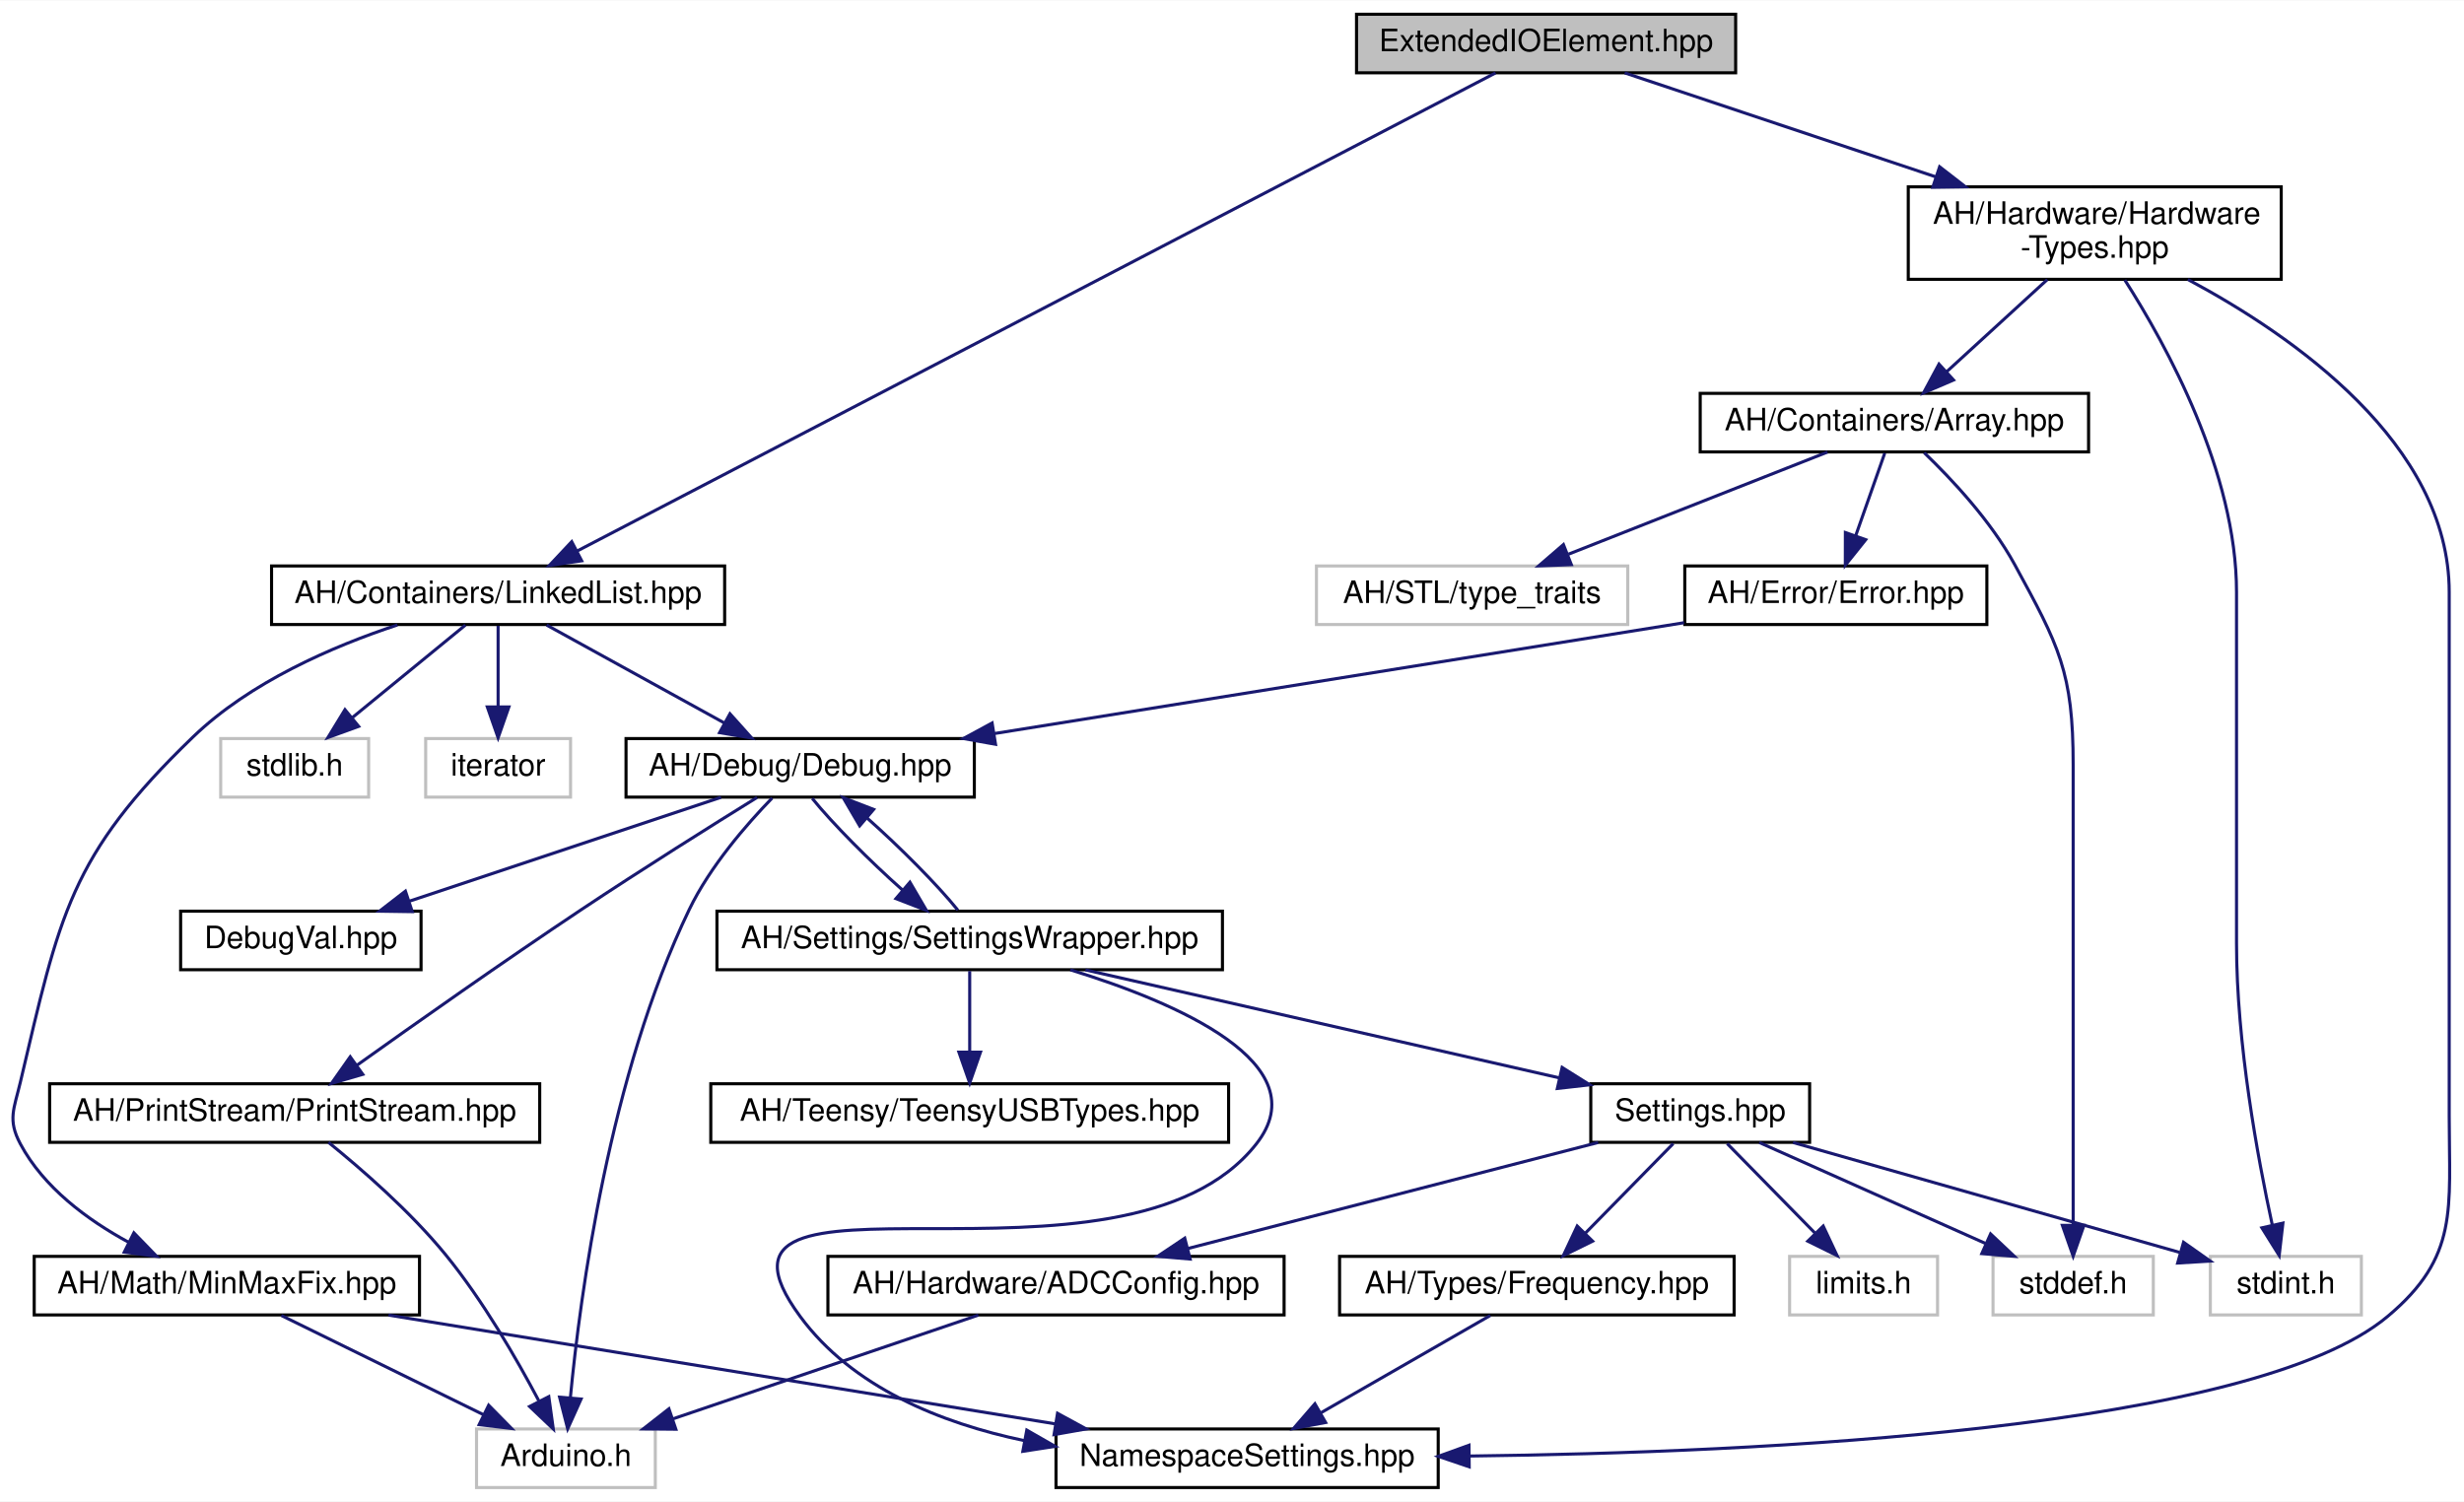
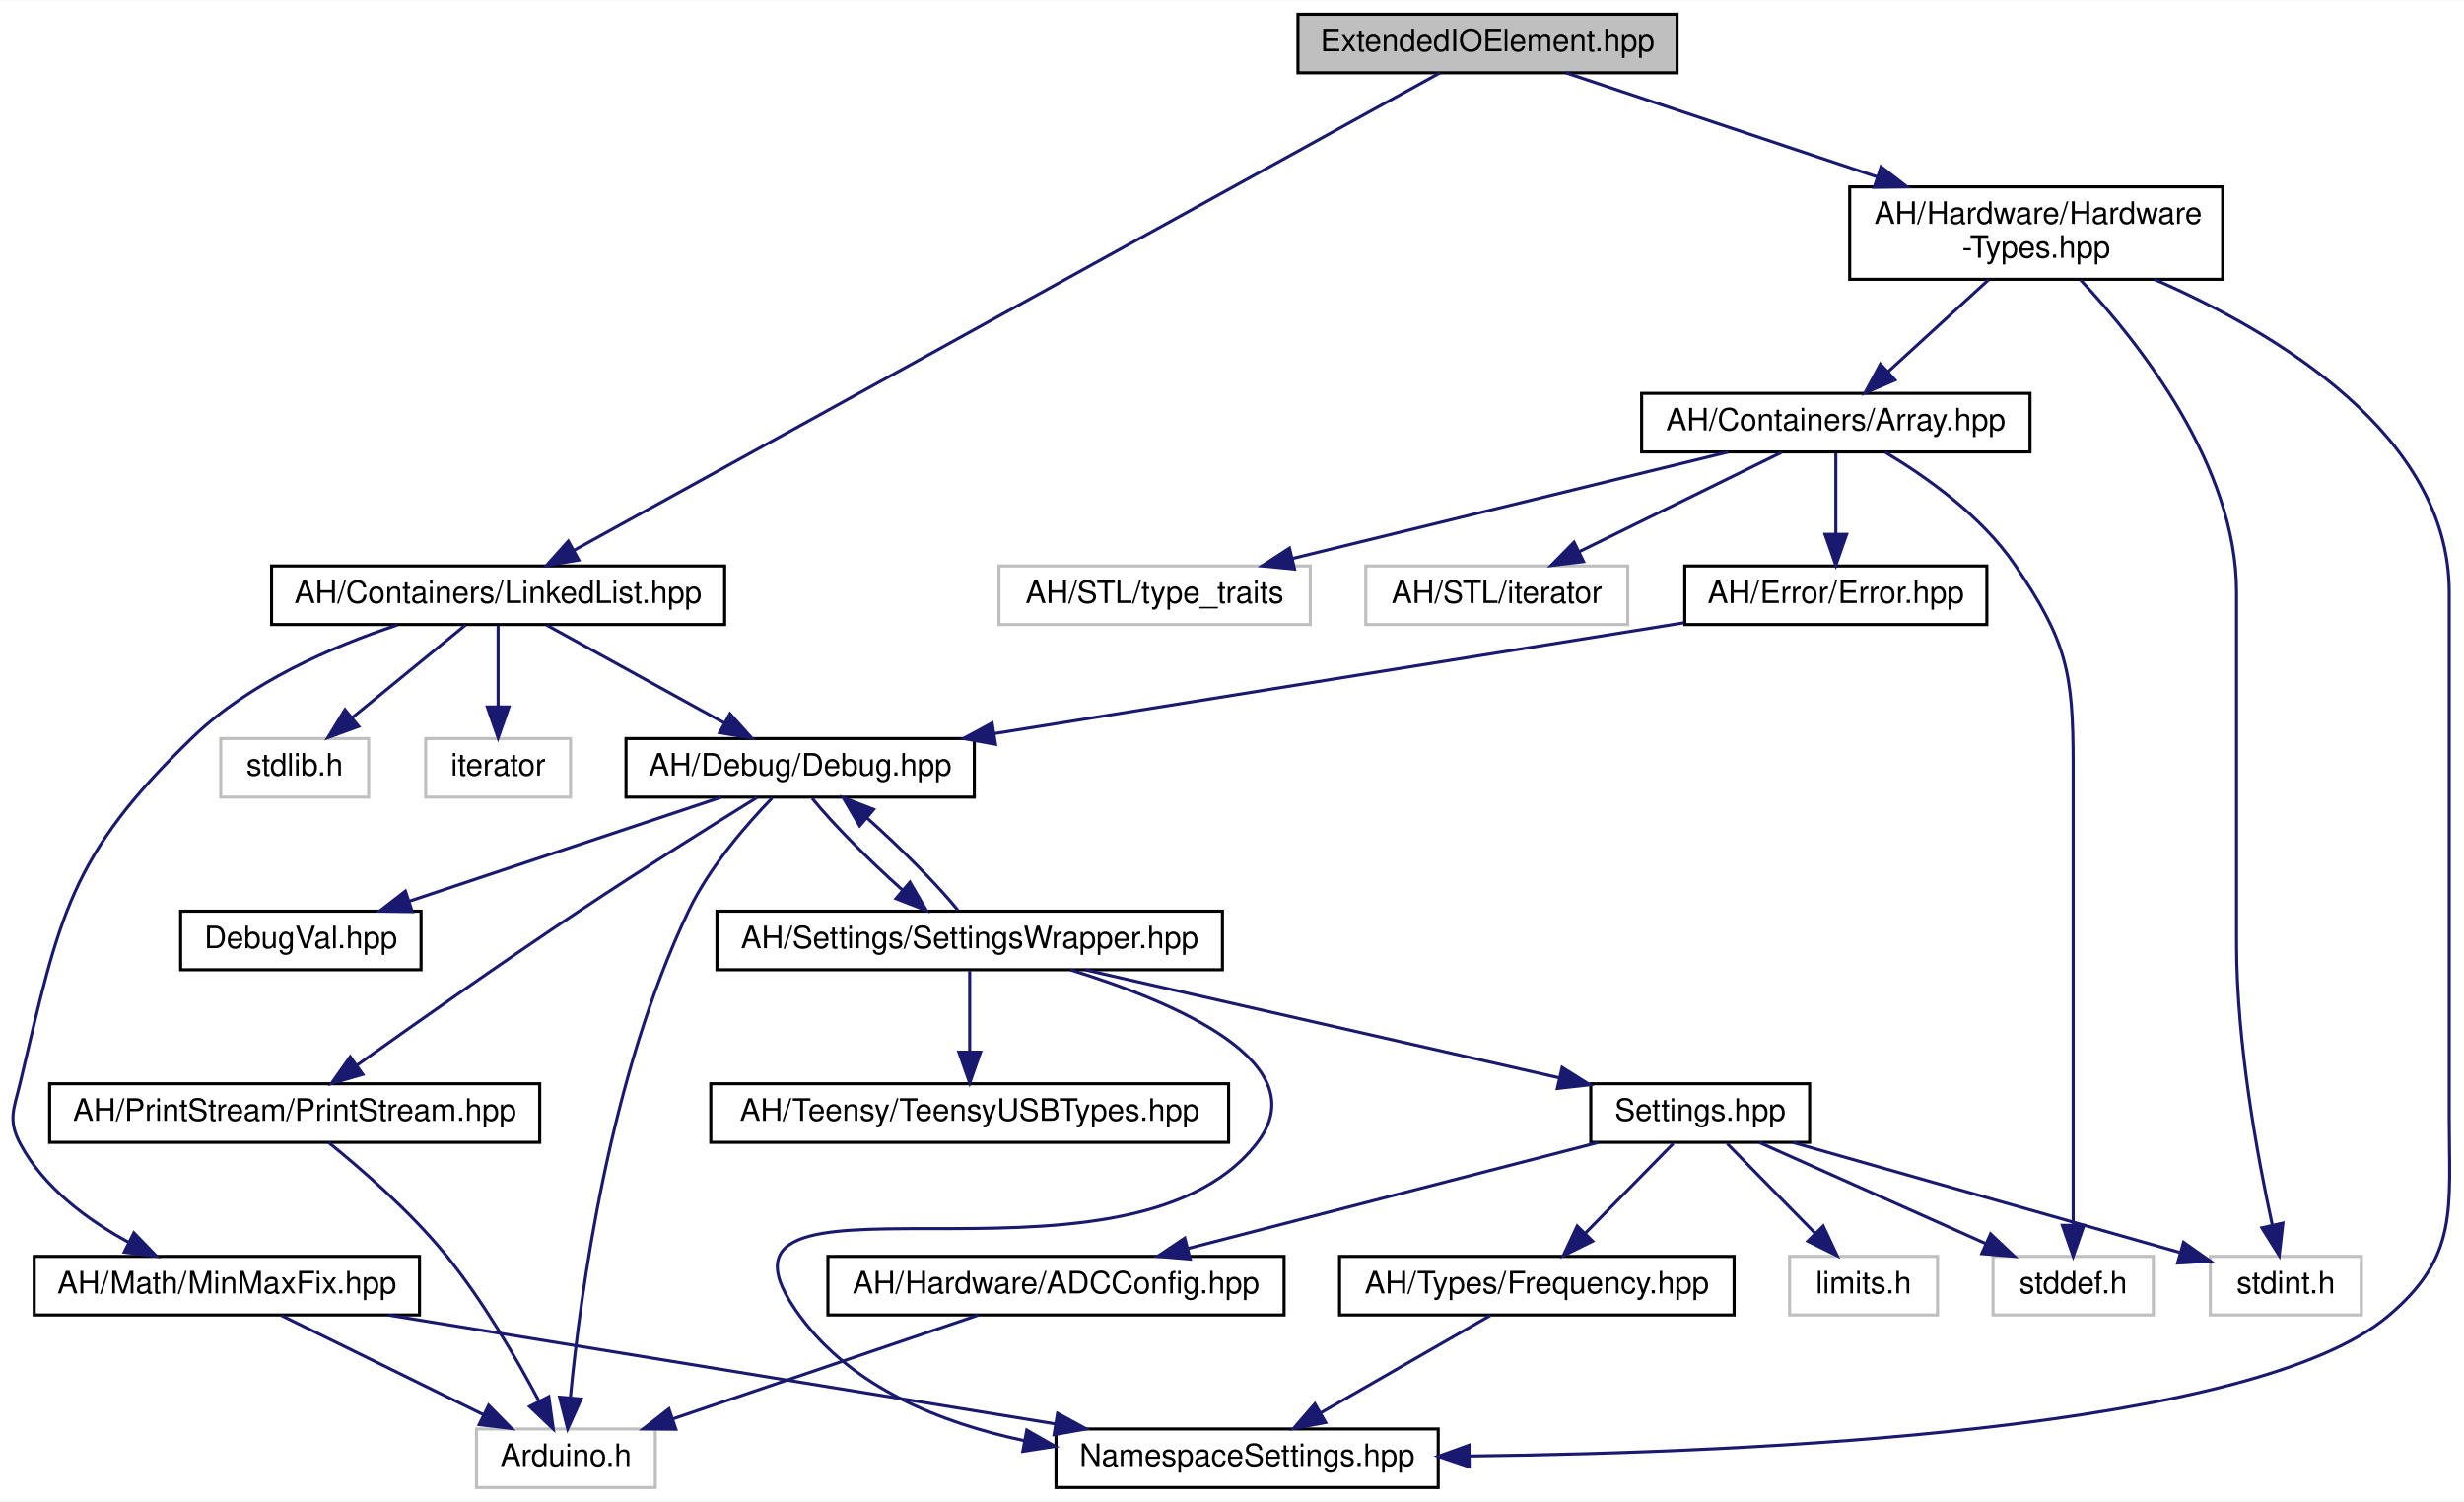
<svg xmlns="http://www.w3.org/2000/svg" xmlns:xlink="http://www.w3.org/1999/xlink" width="799pt" height="487pt" viewBox="0.00 0.00 799.40 487.00">
  <g id="graph0" class="graph" transform="scale(1 1) rotate(0) translate(4 483)">
    <polygon fill="white" stroke="none" points="-4,4 -4,-483 795.397,-483 795.397,4 -4,4" />
    <g id="node1" class="node">
      <g id="a_node1">
        <a xlink:title=" ">
-           <polygon fill="#bfbfbf" stroke="black" points="436.101,-459.5 436.101,-478.5 559.101,-478.5 559.101,-459.5 436.101,-459.5" />
-           <text text-anchor="middle" x="497.601" y="-466.5" font-family="Helvetica,sans-Serif" font-size="10.00">ExtendedIOElement.hpp</text>
+           <polygon fill="#bfbfbf" stroke="black" points="417.101,-459.5 417.101,-478.5 540.101,-478.5 540.101,-459.5 417.101,-459.5" />
+           <text text-anchor="middle" x="478.601" y="-466.5" font-family="Helvetica,sans-Serif" font-size="10.00">ExtendedIOElement.hpp</text>
        </a>
      </g>
    </g>
    <g id="node2" class="node">
      <g id="a_node2">
        <a xlink:href="../../d4/d35/Hardware-Types_8hpp.html" target="_top" xlink:title=" ">
-           <polygon fill="white" stroke="black" points="615.101,-392.5 615.101,-422.5 736.101,-422.5 736.101,-392.5 615.101,-392.5" />
-           <text text-anchor="start" x="623.101" y="-410.5" font-family="Helvetica,sans-Serif" font-size="10.00">AH/Hardware/Hardware</text>
-           <text text-anchor="middle" x="675.601" y="-399.5" font-family="Helvetica,sans-Serif" font-size="10.00">-Types.hpp</text>
+           <polygon fill="white" stroke="black" points="596.101,-392.5 596.101,-422.5 717.101,-422.5 717.101,-392.5 596.101,-392.5" />
+           <text text-anchor="start" x="604.101" y="-410.5" font-family="Helvetica,sans-Serif" font-size="10.00">AH/Hardware/Hardware</text>
+           <text text-anchor="middle" x="656.601" y="-399.5" font-family="Helvetica,sans-Serif" font-size="10.00">-Types.hpp</text>
        </a>
      </g>
    </g>
    <g id="edge1" class="edge">
-       <path fill="none" stroke="midnightblue" d="M523.104,-459.475C549.352,-450.701 590.975,-436.788 624.109,-425.712" />
-       <polygon fill="midnightblue" stroke="midnightblue" points="625.275,-429.013 633.65,-422.523 623.056,-422.374 625.275,-429.013" />
-     </g>
-     <g id="node19" class="node">
-       <g id="a_node19">
+       <path fill="none" stroke="midnightblue" d="M504.104,-459.475C530.352,-450.701 571.975,-436.788 605.109,-425.712" />
+       <polygon fill="midnightblue" stroke="midnightblue" points="606.275,-429.013 614.65,-422.523 604.056,-422.374 606.275,-429.013" />
+     </g>
+     <g id="node20" class="node">
+       <g id="a_node20">
        <a xlink:href="../../de/dd1/LinkedList_8hpp.html" target="_top" xlink:title=" ">
          <polygon fill="white" stroke="black" points="84.101,-280.5 84.101,-299.5 231.101,-299.5 231.101,-280.5 84.101,-280.5" />
          <text text-anchor="middle" x="157.601" y="-287.5" font-family="Helvetica,sans-Serif" font-size="10.00">AH/Containers/LinkedList.hpp</text>
        </a>
      </g>
    </g>
-     <g id="edge25" class="edge">
-       <path fill="none" stroke="midnightblue" d="M481.202,-459.463C426.457,-430.964 249.713,-338.953 183.217,-304.335" />
-       <polygon fill="midnightblue" stroke="midnightblue" points="184.72,-301.172 174.234,-299.659 181.487,-307.381 184.72,-301.172" />
+     <g id="edge26" class="edge">
+       <path fill="none" stroke="midnightblue" d="M463.118,-459.463C411.539,-431.022 245.249,-339.329 182.173,-304.549" />
+       <polygon fill="midnightblue" stroke="midnightblue" points="183.751,-301.422 173.304,-299.659 180.371,-307.552 183.751,-301.422" />
    </g>
    <g id="node3" class="node">
      <g id="a_node3">
        <a xlink:href="../../de/d76/Array_8hpp.html" target="_top" xlink:title=" ">
-           <polygon fill="white" stroke="black" points="547.601,-336.5 547.601,-355.5 673.601,-355.5 673.601,-336.5 547.601,-336.5" />
-           <text text-anchor="middle" x="610.601" y="-343.5" font-family="Helvetica,sans-Serif" font-size="10.00">AH/Containers/Array.hpp</text>
+           <polygon fill="white" stroke="black" points="528.601,-336.5 528.601,-355.5 654.601,-355.5 654.601,-336.5 528.601,-336.5" />
+           <text text-anchor="middle" x="591.601" y="-343.5" font-family="Helvetica,sans-Serif" font-size="10.00">AH/Containers/Array.hpp</text>
        </a>
      </g>
    </g>
    <g id="edge2" class="edge">
-       <path fill="none" stroke="midnightblue" d="M660.197,-392.399C650.362,-383.397 637.608,-371.721 627.496,-362.465" />
-       <polygon fill="midnightblue" stroke="midnightblue" points="629.799,-359.828 620.059,-355.658 625.072,-364.992 629.799,-359.828" />
+       <path fill="none" stroke="midnightblue" d="M641.197,-392.399C631.362,-383.397 618.608,-371.721 608.496,-362.465" />
+       <polygon fill="midnightblue" stroke="midnightblue" points="610.799,-359.828 601.059,-355.658 606.072,-364.992 610.799,-359.828" />
    </g>
    <g id="node9" class="node">
      <g id="a_node9">
        <a xlink:href="../../dc/dc7/NamespaceSettings_8hpp.html" target="_top" xlink:title=" ">
          <polygon fill="white" stroke="black" points="338.601,-0.5 338.601,-19.5 462.601,-19.5 462.601,-0.5 338.601,-0.5" />
          <text text-anchor="middle" x="400.601" y="-7.5" font-family="Helvetica,sans-Serif" font-size="10.00">NamespaceSettings.hpp</text>
        </a>
      </g>
    </g>
-     <g id="edge23" class="edge">
-       <path fill="none" stroke="midnightblue" d="M705.816,-392.44C739.888,-374.253 790.601,-339.104 790.601,-291 790.601,-291 790.601,-291 790.601,-121 790.601,-90.775 793.784,-75.394 770.601,-56 726.785,-19.343 567.4,-11.845 472.708,-10.721" />
+     <g id="edge24" class="edge">
+       <path fill="none" stroke="midnightblue" d="M695,-392.46C734.597,-375.211 790.601,-341.83 790.601,-291 790.601,-291 790.601,-291 790.601,-121 790.601,-90.775 793.784,-75.394 770.601,-56 726.785,-19.343 567.4,-11.845 472.708,-10.721" />
      <polygon fill="midnightblue" stroke="midnightblue" points="472.657,-7.221 462.623,-10.623 472.588,-14.22 472.657,-7.221" />
    </g>
    <g id="node15" class="node">
      <g id="a_node15">
        <a xlink:title=" ">
          <polygon fill="white" stroke="#bfbfbf" points="713.101,-56.5 713.101,-75.5 762.101,-75.5 762.101,-56.5 713.101,-56.5" />
          <text text-anchor="middle" x="737.601" y="-63.5" font-family="Helvetica,sans-Serif" font-size="10.00">stdint.h</text>
        </a>
      </g>
    </g>
-     <g id="edge24" class="edge">
-       <path fill="none" stroke="midnightblue" d="M685.356,-392.278C698.859,-371.169 721.601,-329.851 721.601,-291 721.601,-291 721.601,-291 721.601,-177 721.601,-144.626 728.472,-107.445 733.208,-85.659" />
+     <g id="edge25" class="edge">
+       <path fill="none" stroke="midnightblue" d="M671.027,-392.273C690.176,-371.798 721.601,-331.957 721.601,-291 721.601,-291 721.601,-291 721.601,-177 721.601,-144.626 728.472,-107.445 733.208,-85.659" />
      <polygon fill="midnightblue" stroke="midnightblue" points="736.651,-86.303 735.443,-75.777 729.824,-84.759 736.651,-86.303" />
    </g>
    <g id="node4" class="node">
      <g id="a_node4">
        <a xlink:href="../../d1/d93/Error_8hpp.html" target="_top" xlink:title=" ">
          <polygon fill="white" stroke="black" points="542.601,-280.5 542.601,-299.5 640.601,-299.5 640.601,-280.5 542.601,-280.5" />
          <text text-anchor="middle" x="591.601" y="-287.5" font-family="Helvetica,sans-Serif" font-size="10.00">AH/Error/Error.hpp</text>
        </a>
      </g>
    </g>
    <g id="edge3" class="edge">
-       <path fill="none" stroke="midnightblue" d="M607.464,-336.083C604.918,-328.849 601.245,-318.409 598.074,-309.397" />
-       <polygon fill="midnightblue" stroke="midnightblue" points="601.301,-308.023 594.68,-299.751 594.698,-310.346 601.301,-308.023" />
+       <path fill="none" stroke="midnightblue" d="M591.601,-336.083C591.601,-329.006 591.601,-318.861 591.601,-309.986" />
+       <polygon fill="midnightblue" stroke="midnightblue" points="595.101,-309.751 591.601,-299.751 588.101,-309.751 595.101,-309.751" />
    </g>
    <g id="node14" class="node">
      <g id="a_node14">
        <a xlink:title=" ">
          <polygon fill="white" stroke="#bfbfbf" points="642.601,-56.5 642.601,-75.5 694.601,-75.5 694.601,-56.5 642.601,-56.5" />
          <text text-anchor="middle" x="668.601" y="-63.5" font-family="Helvetica,sans-Serif" font-size="10.00">stddef.h</text>
        </a>
      </g>
    </g>
-     <g id="edge22" class="edge">
-       <path fill="none" stroke="midnightblue" d="M620.27,-336.247C629.087,-327.772 641.88,-314.159 649.601,-300 664.01,-273.576 668.601,-265.098 668.601,-235 668.601,-235 668.601,-235 668.601,-177 668.601,-144.948 668.601,-107.643 668.601,-85.749" />
+     <g id="edge23" class="edge">
+       <path fill="none" stroke="midnightblue" d="M607.665,-336.372C620.78,-328.537 638.843,-315.803 649.601,-300 666.537,-275.12 668.601,-265.098 668.601,-235 668.601,-235 668.601,-235 668.601,-177 668.601,-144.948 668.601,-107.643 668.601,-85.749" />
      <polygon fill="midnightblue" stroke="midnightblue" points="672.101,-85.558 668.601,-75.558 665.101,-85.558 672.101,-85.558" />
    </g>
    <g id="node18" class="node">
      <g id="a_node18">
        <a xlink:title=" ">
-           <polygon fill="white" stroke="#bfbfbf" points="423.101,-280.5 423.101,-299.5 524.101,-299.5 524.101,-280.5 423.101,-280.5" />
-           <text text-anchor="middle" x="473.601" y="-287.5" font-family="Helvetica,sans-Serif" font-size="10.00">AH/STL/type_traits</text>
+           <polygon fill="white" stroke="#bfbfbf" points="320.101,-280.5 320.101,-299.5 421.101,-299.5 421.101,-280.5 320.101,-280.5" />
+           <text text-anchor="middle" x="370.601" y="-287.5" font-family="Helvetica,sans-Serif" font-size="10.00">AH/STL/type_traits</text>
        </a>
      </g>
    </g>
    <g id="edge21" class="edge">
-       <path fill="none" stroke="midnightblue" d="M588.893,-336.444C566.246,-327.517 530.529,-313.439 504.849,-303.317" />
-       <polygon fill="midnightblue" stroke="midnightblue" points="505.794,-299.927 495.207,-299.516 503.227,-306.44 505.794,-299.927" />
+       <path fill="none" stroke="midnightblue" d="M556.583,-336.444C518.353,-327.102 457.034,-312.119 415.343,-301.933" />
+       <polygon fill="midnightblue" stroke="midnightblue" points="416,-298.49 405.455,-299.516 414.339,-305.29 416,-298.49" />
+     </g>
+     <g id="node19" class="node">
+       <g id="a_node19">
+         <a xlink:title=" ">
+           <polygon fill="white" stroke="#bfbfbf" points="439.101,-280.5 439.101,-299.5 524.101,-299.5 524.101,-280.5 439.101,-280.5" />
+           <text text-anchor="middle" x="481.601" y="-287.5" font-family="Helvetica,sans-Serif" font-size="10.00">AH/STL/iterator</text>
+         </a>
+       </g>
+     </g>
+     <g id="edge22" class="edge">
+       <path fill="none" stroke="midnightblue" d="M573.928,-336.324C556.207,-327.625 528.698,-314.12 508.313,-304.113" />
+       <polygon fill="midnightblue" stroke="midnightblue" points="509.75,-300.919 499.231,-299.655 506.665,-307.203 509.75,-300.919" />
    </g>
    <g id="node5" class="node">
      <g id="a_node5">
        <a xlink:href="../../df/dee/Debug_8hpp.html" target="_top" xlink:title=" ">
          <polygon fill="white" stroke="black" points="199.101,-224.5 199.101,-243.5 312.101,-243.5 312.101,-224.5 199.101,-224.5" />
          <text text-anchor="middle" x="255.601" y="-231.5" font-family="Helvetica,sans-Serif" font-size="10.00">AH/Debug/Debug.hpp</text>
        </a>
      </g>
    </g>
    <g id="edge4" class="edge">
      <path fill="none" stroke="midnightblue" d="M542.384,-281.09C483.123,-271.566 383.492,-255.554 318.652,-245.133" />
      <polygon fill="midnightblue" stroke="midnightblue" points="318.984,-241.642 308.556,-243.511 317.873,-248.553 318.984,-241.642" />
    </g>
    <g id="node6" class="node">
      <g id="a_node6">
        <a xlink:href="../../dd/d80/PrintStream_8hpp.html" target="_top" xlink:title=" ">
          <polygon fill="white" stroke="black" points="12.101,-112.5 12.101,-131.5 171.101,-131.5 171.101,-112.5 12.101,-112.5" />
          <text text-anchor="middle" x="91.601" y="-119.5" font-family="Helvetica,sans-Serif" font-size="10.00">AH/PrintStream/PrintStream.hpp</text>
        </a>
      </g>
    </g>
    <g id="edge5" class="edge">
      <path fill="none" stroke="midnightblue" d="M241.605,-224.388C227.198,-215.464 204.158,-201.022 184.601,-188 159.238,-171.112 130.57,-150.9 111.852,-137.548" />
      <polygon fill="midnightblue" stroke="midnightblue" points="113.69,-134.56 103.52,-131.589 109.618,-140.253 113.69,-134.56" />
    </g>
    <g id="node7" class="node">
      <g id="a_node7">
        <a xlink:title=" ">
          <polygon fill="white" stroke="#bfbfbf" points="150.601,-0.5 150.601,-19.5 208.601,-19.5 208.601,-0.5 150.601,-0.5" />
          <text text-anchor="middle" x="179.601" y="-7.5" font-family="Helvetica,sans-Serif" font-size="10.00">Arduino.h</text>
        </a>
      </g>
    </g>
    <g id="edge19" class="edge">
      <path fill="none" stroke="midnightblue" d="M246.511,-224.203C238.256,-215.698 226.369,-202.064 219.601,-188 193.695,-134.164 184.22,-62.959 181.049,-29.662" />
      <polygon fill="midnightblue" stroke="midnightblue" points="184.523,-29.216 180.173,-19.555 177.549,-29.82 184.523,-29.216" />
    </g>
    <g id="node8" class="node">
      <g id="a_node8">
        <a xlink:href="../../d2/dd5/SettingsWrapper_8hpp.html" target="_top" xlink:title=" ">
          <polygon fill="white" stroke="black" points="228.601,-168.5 228.601,-187.5 392.601,-187.5 392.601,-168.5 228.601,-168.5" />
          <text text-anchor="middle" x="310.601" y="-175.5" font-family="Helvetica,sans-Serif" font-size="10.00">AH/Settings/SettingsWrapper.hpp</text>
        </a>
      </g>
    </g>
    <g id="edge7" class="edge">
      <path fill="none" stroke="midnightblue" d="M259.517,-224.083C266.058,-215.984 278.073,-203.866 288.941,-194.233" />
      <polygon fill="midnightblue" stroke="midnightblue" points="291.21,-196.898 296.557,-187.751 286.673,-191.567 291.21,-196.898" />
    </g>
    <g id="node17" class="node">
      <g id="a_node17">
        <a xlink:href="../../d7/d52/DebugVal_8hpp.html" target="_top" xlink:title=" ">
          <polygon fill="white" stroke="black" points="54.601,-168.5 54.601,-187.5 132.601,-187.5 132.601,-168.5 54.601,-168.5" />
          <text text-anchor="middle" x="93.601" y="-175.5" font-family="Helvetica,sans-Serif" font-size="10.00">DebugVal.hpp</text>
        </a>
      </g>
    </g>
    <g id="edge20" class="edge">
      <path fill="none" stroke="midnightblue" d="M229.932,-224.444C202.678,-215.359 159.417,-200.939 128.95,-190.783" />
      <polygon fill="midnightblue" stroke="midnightblue" points="129.744,-187.358 119.15,-187.516 127.53,-193.999 129.744,-187.358" />
    </g>
    <g id="edge6" class="edge">
      <path fill="none" stroke="midnightblue" d="M102.575,-112.483C113.105,-103.969 129.067,-90.142 140.601,-76 152.664,-61.209 163.576,-42.315 170.77,-28.714" />
      <polygon fill="midnightblue" stroke="midnightblue" points="174.047,-29.995 175.503,-19.501 167.82,-26.796 174.047,-29.995" />
    </g>
    <g id="edge18" class="edge">
      <path fill="none" stroke="midnightblue" d="M306.752,-187.834C300.215,-195.948 288.122,-208.145 277.201,-217.82" />
      <polygon fill="midnightblue" stroke="midnightblue" points="274.903,-215.179 269.552,-224.324 279.438,-220.512 274.903,-215.179" />
    </g>
    <g id="edge8" class="edge">
      <path fill="none" stroke="midnightblue" d="M343.263,-168.462C377.608,-157.882 424.05,-138.02 403.601,-112 360.143,-56.704 213.887,-112.622 255.601,-56 272.518,-33.036 301.042,-21.446 328.336,-15.717" />
      <polygon fill="midnightblue" stroke="midnightblue" points="329.122,-19.131 338.313,-13.861 327.842,-12.249 329.122,-19.131" />
    </g>
    <g id="node10" class="node">
      <g id="a_node10">
        <a xlink:href="../../db/d02/Settings_8hpp.html" target="_top" xlink:title="All user settings and debugging options can be changed here.">
          <polygon fill="white" stroke="black" points="512.101,-112.5 512.101,-131.5 583.101,-131.5 583.101,-112.5 512.101,-112.5" />
          <text text-anchor="middle" x="547.601" y="-119.5" font-family="Helvetica,sans-Serif" font-size="10.00">Settings.hpp</text>
        </a>
      </g>
    </g>
    <g id="edge9" class="edge">
      <path fill="none" stroke="midnightblue" d="M348.154,-168.444C389.809,-158.953 457.026,-143.637 501.755,-133.446" />
      <polygon fill="midnightblue" stroke="midnightblue" points="502.802,-136.797 511.775,-131.163 501.247,-129.972 502.802,-136.797" />
    </g>
    <g id="node16" class="node">
      <g id="a_node16">
        <a xlink:href="../../d9/d98/TeensyUSBTypes_8hpp.html" target="_top" xlink:title=" ">
          <polygon fill="white" stroke="black" points="226.601,-112.5 226.601,-131.5 394.601,-131.5 394.601,-112.5 226.601,-112.5" />
          <text text-anchor="middle" x="310.601" y="-119.5" font-family="Helvetica,sans-Serif" font-size="10.00">AH/Teensy/TeensyUSBTypes.hpp</text>
        </a>
      </g>
    </g>
    <g id="edge17" class="edge">
      <path fill="none" stroke="midnightblue" d="M310.601,-168.083C310.601,-161.006 310.601,-150.861 310.601,-141.986" />
      <polygon fill="midnightblue" stroke="midnightblue" points="314.101,-141.751 310.601,-131.751 307.101,-141.751 314.101,-141.751" />
    </g>
    <g id="node11" class="node">
      <g id="a_node11">
        <a xlink:href="../../dc/d50/Frequency_8hpp.html" target="_top" xlink:title=" ">
          <polygon fill="white" stroke="black" points="430.601,-56.5 430.601,-75.5 558.601,-75.5 558.601,-56.5 430.601,-56.5" />
          <text text-anchor="middle" x="494.601" y="-63.5" font-family="Helvetica,sans-Serif" font-size="10.00">AH/Types/Frequency.hpp</text>
        </a>
      </g>
    </g>
    <g id="edge10" class="edge">
      <path fill="none" stroke="midnightblue" d="M538.849,-112.083C531.131,-104.22 519.696,-92.569 510.384,-83.081" />
      <polygon fill="midnightblue" stroke="midnightblue" points="512.693,-80.436 503.19,-75.751 507.697,-85.34 512.693,-80.436" />
    </g>
    <g id="node12" class="node">
      <g id="a_node12">
        <a xlink:href="../../d7/d7c/ADCConfig_8hpp.html" target="_top" xlink:title="This file contains the platform-specific ADC resolutions. By default, the library automatically selec...">
          <polygon fill="white" stroke="black" points="264.601,-56.5 264.601,-75.5 412.601,-75.5 412.601,-56.5 264.601,-56.5" />
          <text text-anchor="middle" x="338.601" y="-63.5" font-family="Helvetica,sans-Serif" font-size="10.00">AH/Hardware/ADCConfig.hpp</text>
        </a>
      </g>
    </g>
    <g id="edge12" class="edge">
      <path fill="none" stroke="midnightblue" d="M514.484,-112.444C478.483,-103.142 420.831,-88.246 381.415,-78.062" />
      <polygon fill="midnightblue" stroke="midnightblue" points="382.12,-74.629 371.563,-75.516 380.369,-81.407 382.12,-74.629" />
    </g>
    <g id="node13" class="node">
      <g id="a_node13">
        <a xlink:title=" ">
          <polygon fill="white" stroke="#bfbfbf" points="576.601,-56.5 576.601,-75.5 624.601,-75.5 624.601,-56.5 576.601,-56.5" />
          <text text-anchor="middle" x="600.601" y="-63.5" font-family="Helvetica,sans-Serif" font-size="10.00">limits.h</text>
        </a>
      </g>
    </g>
    <g id="edge14" class="edge">
      <path fill="none" stroke="midnightblue" d="M556.353,-112.083C564.071,-104.22 575.506,-92.569 584.818,-83.081" />
      <polygon fill="midnightblue" stroke="midnightblue" points="587.505,-85.34 592.012,-75.751 582.509,-80.436 587.505,-85.34" />
    </g>
    <g id="edge15" class="edge">
      <path fill="none" stroke="midnightblue" d="M566.774,-112.444C586.51,-103.636 617.486,-89.812 640.094,-79.722" />
      <polygon fill="midnightblue" stroke="midnightblue" points="641.812,-82.788 649.518,-75.516 638.96,-76.396 641.812,-82.788" />
    </g>
    <g id="edge16" class="edge">
      <path fill="none" stroke="midnightblue" d="M577.707,-112.444C611.802,-102.753 667.258,-86.992 703.079,-76.811" />
      <polygon fill="midnightblue" stroke="midnightblue" points="704.411,-80.072 713.073,-73.971 702.498,-73.338 704.411,-80.072" />
    </g>
    <g id="edge11" class="edge">
      <path fill="none" stroke="midnightblue" d="M479.498,-56.324C464.698,-47.822 441.907,-34.729 424.619,-24.797" />
      <polygon fill="midnightblue" stroke="midnightblue" points="426.081,-21.601 415.666,-19.654 422.594,-27.671 426.081,-21.601" />
    </g>
    <g id="edge13" class="edge">
      <path fill="none" stroke="midnightblue" d="M313.407,-56.444C286.658,-47.359 244.198,-32.939 214.296,-22.783" />
      <polygon fill="midnightblue" stroke="midnightblue" points="215.272,-19.418 204.677,-19.516 213.02,-26.046 215.272,-19.418" />
    </g>
-     <g id="edge26" class="edge">
+     <g id="edge27" class="edge">
      <path fill="none" stroke="midnightblue" d="M173.346,-280.324C188.92,-271.743 212.978,-258.486 231.06,-248.522" />
      <polygon fill="midnightblue" stroke="midnightblue" points="232.825,-251.546 239.895,-243.655 229.447,-245.415 232.825,-251.546" />
    </g>
-     <g id="node20" class="node">
-       <g id="a_node20">
+     <g id="node21" class="node">
+       <g id="a_node21">
        <a xlink:href="../../d7/d79/MinMaxFix_8hpp.html" target="_top" xlink:title=" ">
          <polygon fill="white" stroke="black" points="7.101,-56.5 7.101,-75.5 132.101,-75.5 132.101,-56.5 7.101,-56.5" />
          <text text-anchor="middle" x="69.601" y="-63.5" font-family="Helvetica,sans-Serif" font-size="10.00">AH/Math/MinMaxFix.hpp</text>
        </a>
      </g>
    </g>
-     <g id="edge27" class="edge">
+     <g id="edge28" class="edge">
      <path fill="none" stroke="midnightblue" d="M124.923,-280.351C103.875,-273.403 77.09,-261.817 58.601,-244 18.526,-205.382 15.387,-186.164 2.601,-132 0.559,-123.349 -1.58,-119.844 2.601,-112 10.151,-97.834 24.361,-87.335 37.759,-80.058" />
      <polygon fill="midnightblue" stroke="midnightblue" points="39.435,-83.133 46.813,-75.529 36.303,-76.872 39.435,-83.133" />
    </g>
-     <g id="node21" class="node">
-       <g id="a_node21">
+     <g id="node22" class="node">
+       <g id="a_node22">
        <a xlink:title=" ">
          <polygon fill="white" stroke="#bfbfbf" points="67.601,-224.5 67.601,-243.5 115.601,-243.5 115.601,-224.5 67.601,-224.5" />
          <text text-anchor="middle" x="91.601" y="-231.5" font-family="Helvetica,sans-Serif" font-size="10.00">stdlib.h</text>
        </a>
      </g>
    </g>
-     <g id="edge30" class="edge">
+     <g id="edge31" class="edge">
      <path fill="none" stroke="midnightblue" d="M146.997,-280.324C137.145,-272.263 122.25,-260.077 110.386,-250.369" />
      <polygon fill="midnightblue" stroke="midnightblue" points="112.354,-247.457 102.398,-243.834 107.921,-252.875 112.354,-247.457" />
    </g>
-     <g id="node22" class="node">
-       <g id="a_node22">
+     <g id="node23" class="node">
+       <g id="a_node23">
        <a xlink:title=" ">
          <polygon fill="white" stroke="#bfbfbf" points="134.101,-224.5 134.101,-243.5 181.101,-243.5 181.101,-224.5 134.101,-224.5" />
          <text text-anchor="middle" x="157.601" y="-231.5" font-family="Helvetica,sans-Serif" font-size="10.00">iterator</text>
        </a>
      </g>
    </g>
-     <g id="edge31" class="edge">
+     <g id="edge32" class="edge">
      <path fill="none" stroke="midnightblue" d="M157.601,-280.083C157.601,-273.006 157.601,-262.861 157.601,-253.986" />
      <polygon fill="midnightblue" stroke="midnightblue" points="161.101,-253.751 157.601,-243.751 154.101,-253.751 161.101,-253.751" />
    </g>
-     <g id="edge28" class="edge">
+     <g id="edge29" class="edge">
      <path fill="none" stroke="midnightblue" d="M87.274,-56.324C104.995,-47.625 132.504,-34.12 152.889,-24.113" />
      <polygon fill="midnightblue" stroke="midnightblue" points="154.537,-27.203 161.971,-19.654 151.452,-20.919 154.537,-27.203" />
    </g>
-     <g id="edge29" class="edge">
+     <g id="edge30" class="edge">
      <path fill="none" stroke="midnightblue" d="M122.049,-56.444C180.759,-46.865 275.829,-31.356 338.283,-21.167" />
      <polygon fill="midnightblue" stroke="midnightblue" points="339.092,-24.581 348.398,-19.516 337.965,-17.672 339.092,-24.581" />
    </g>
  </g>
</svg>
